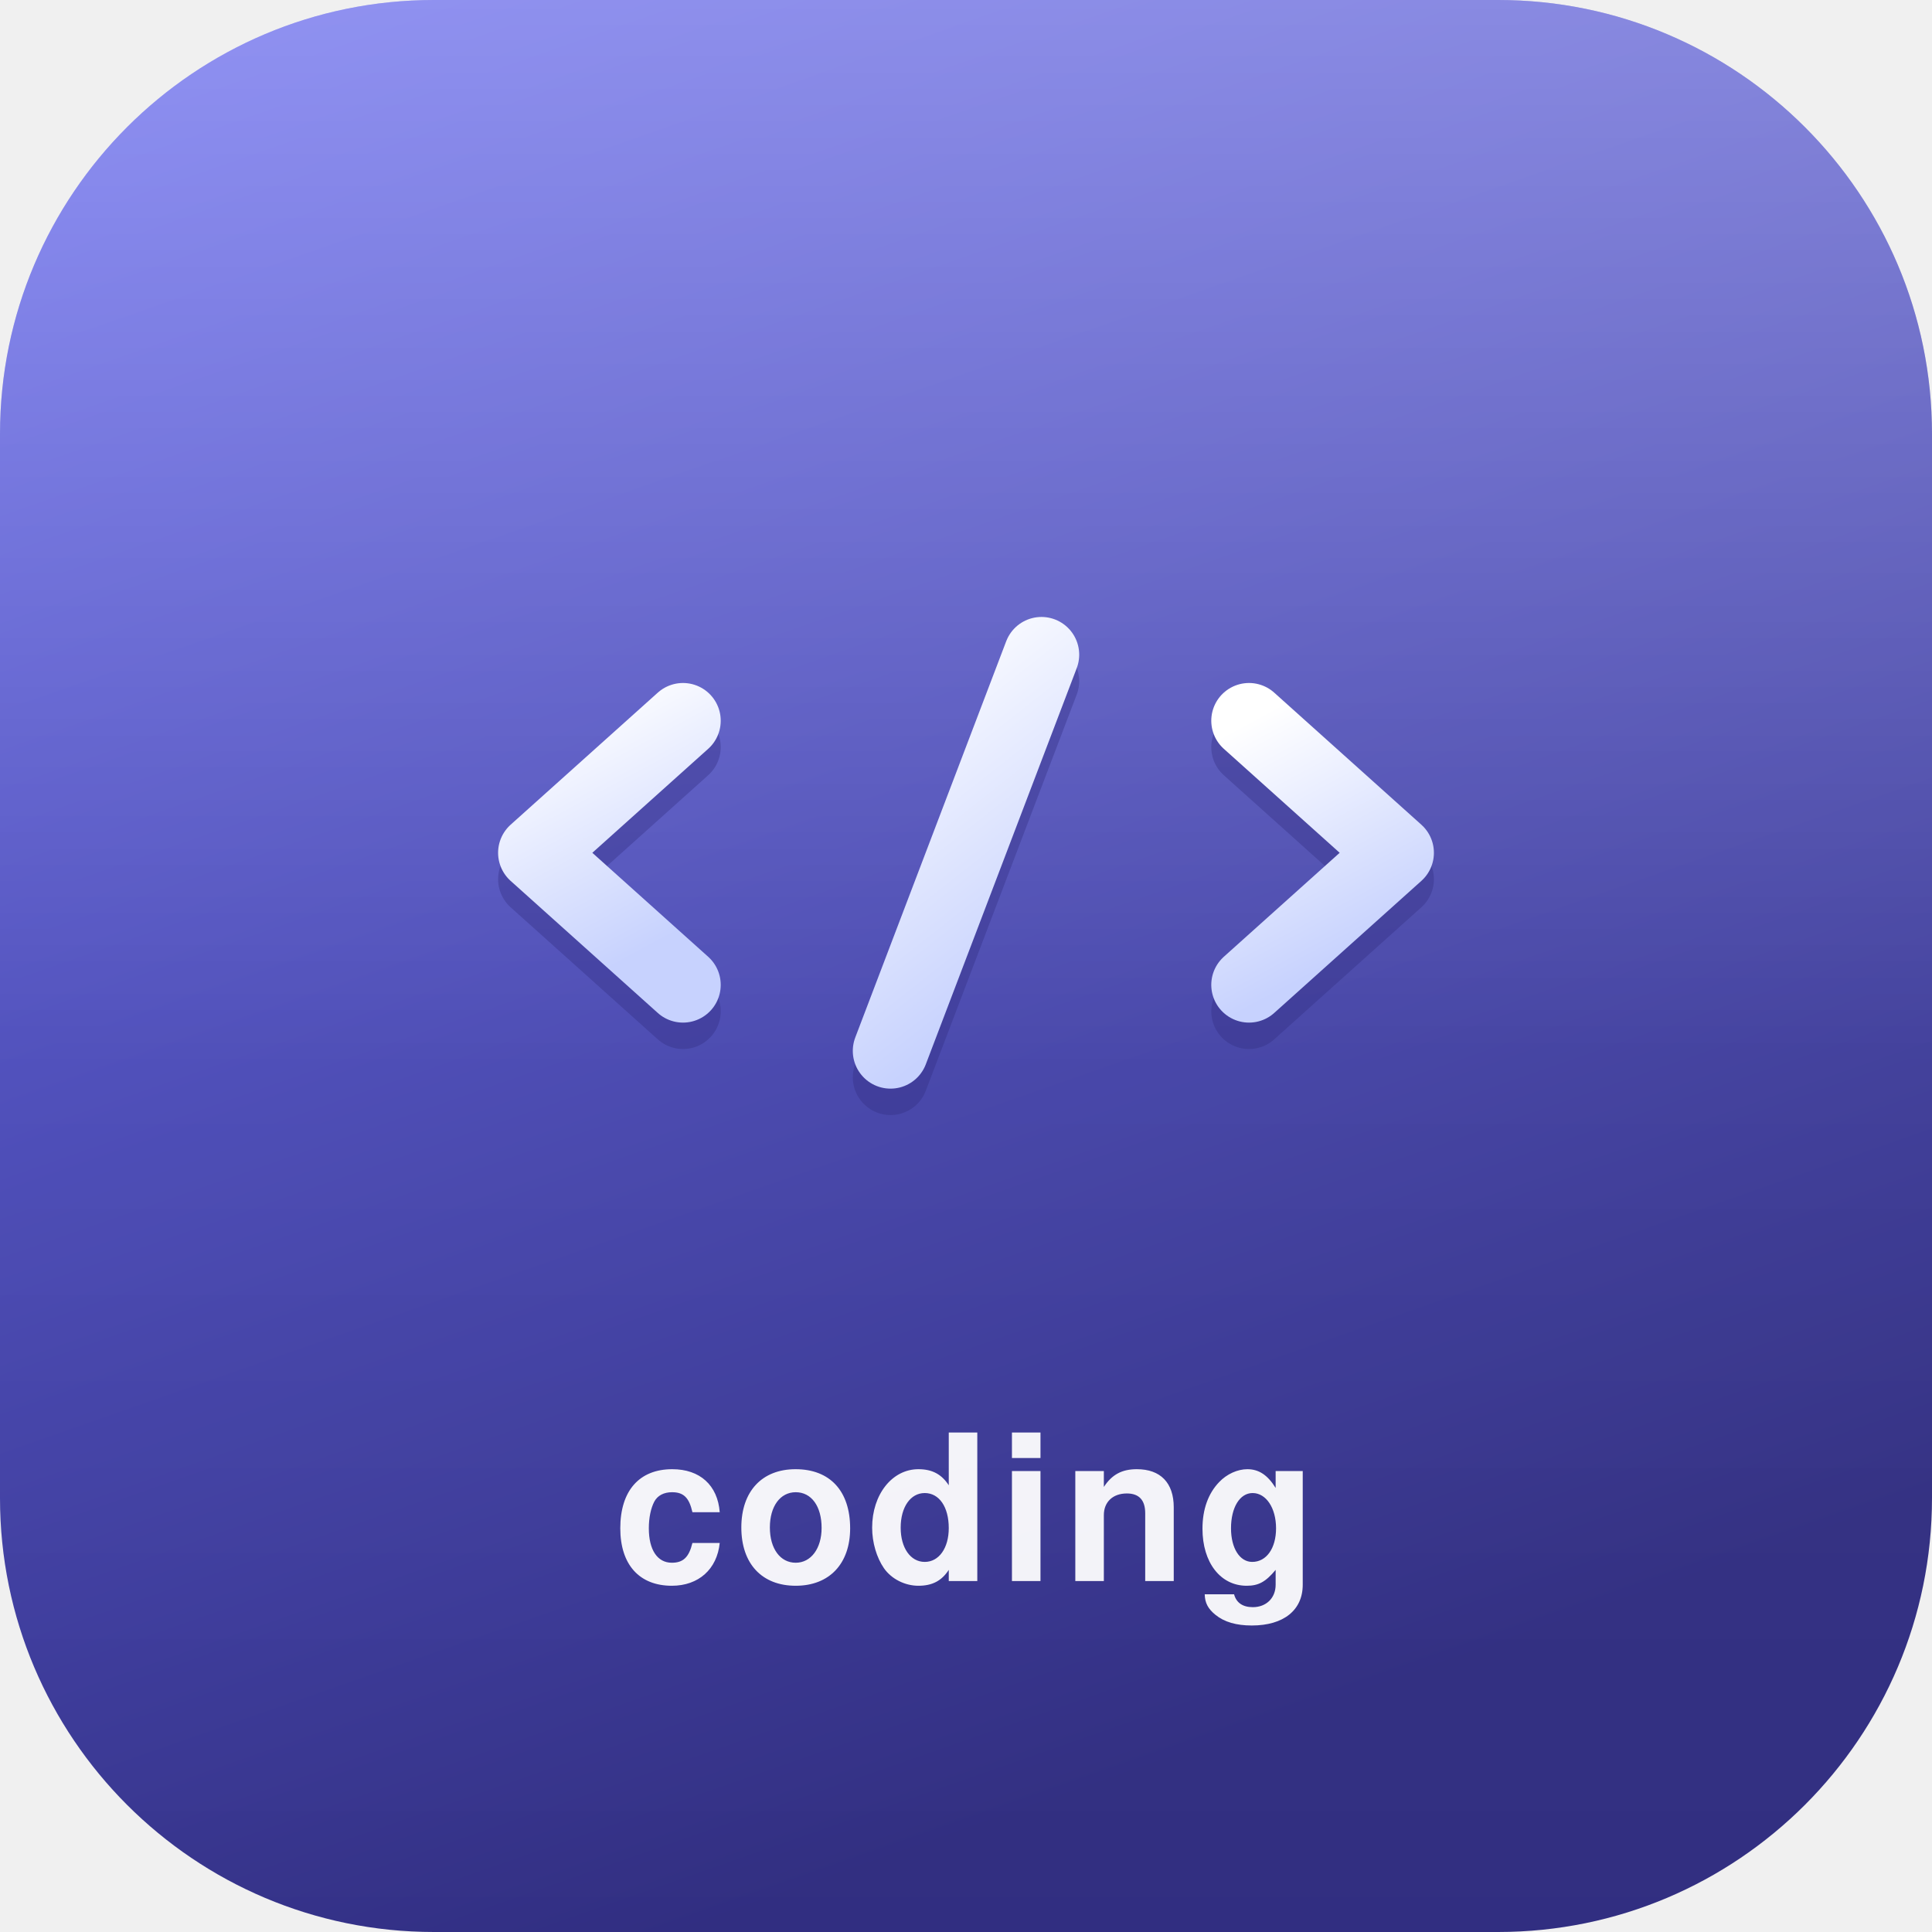
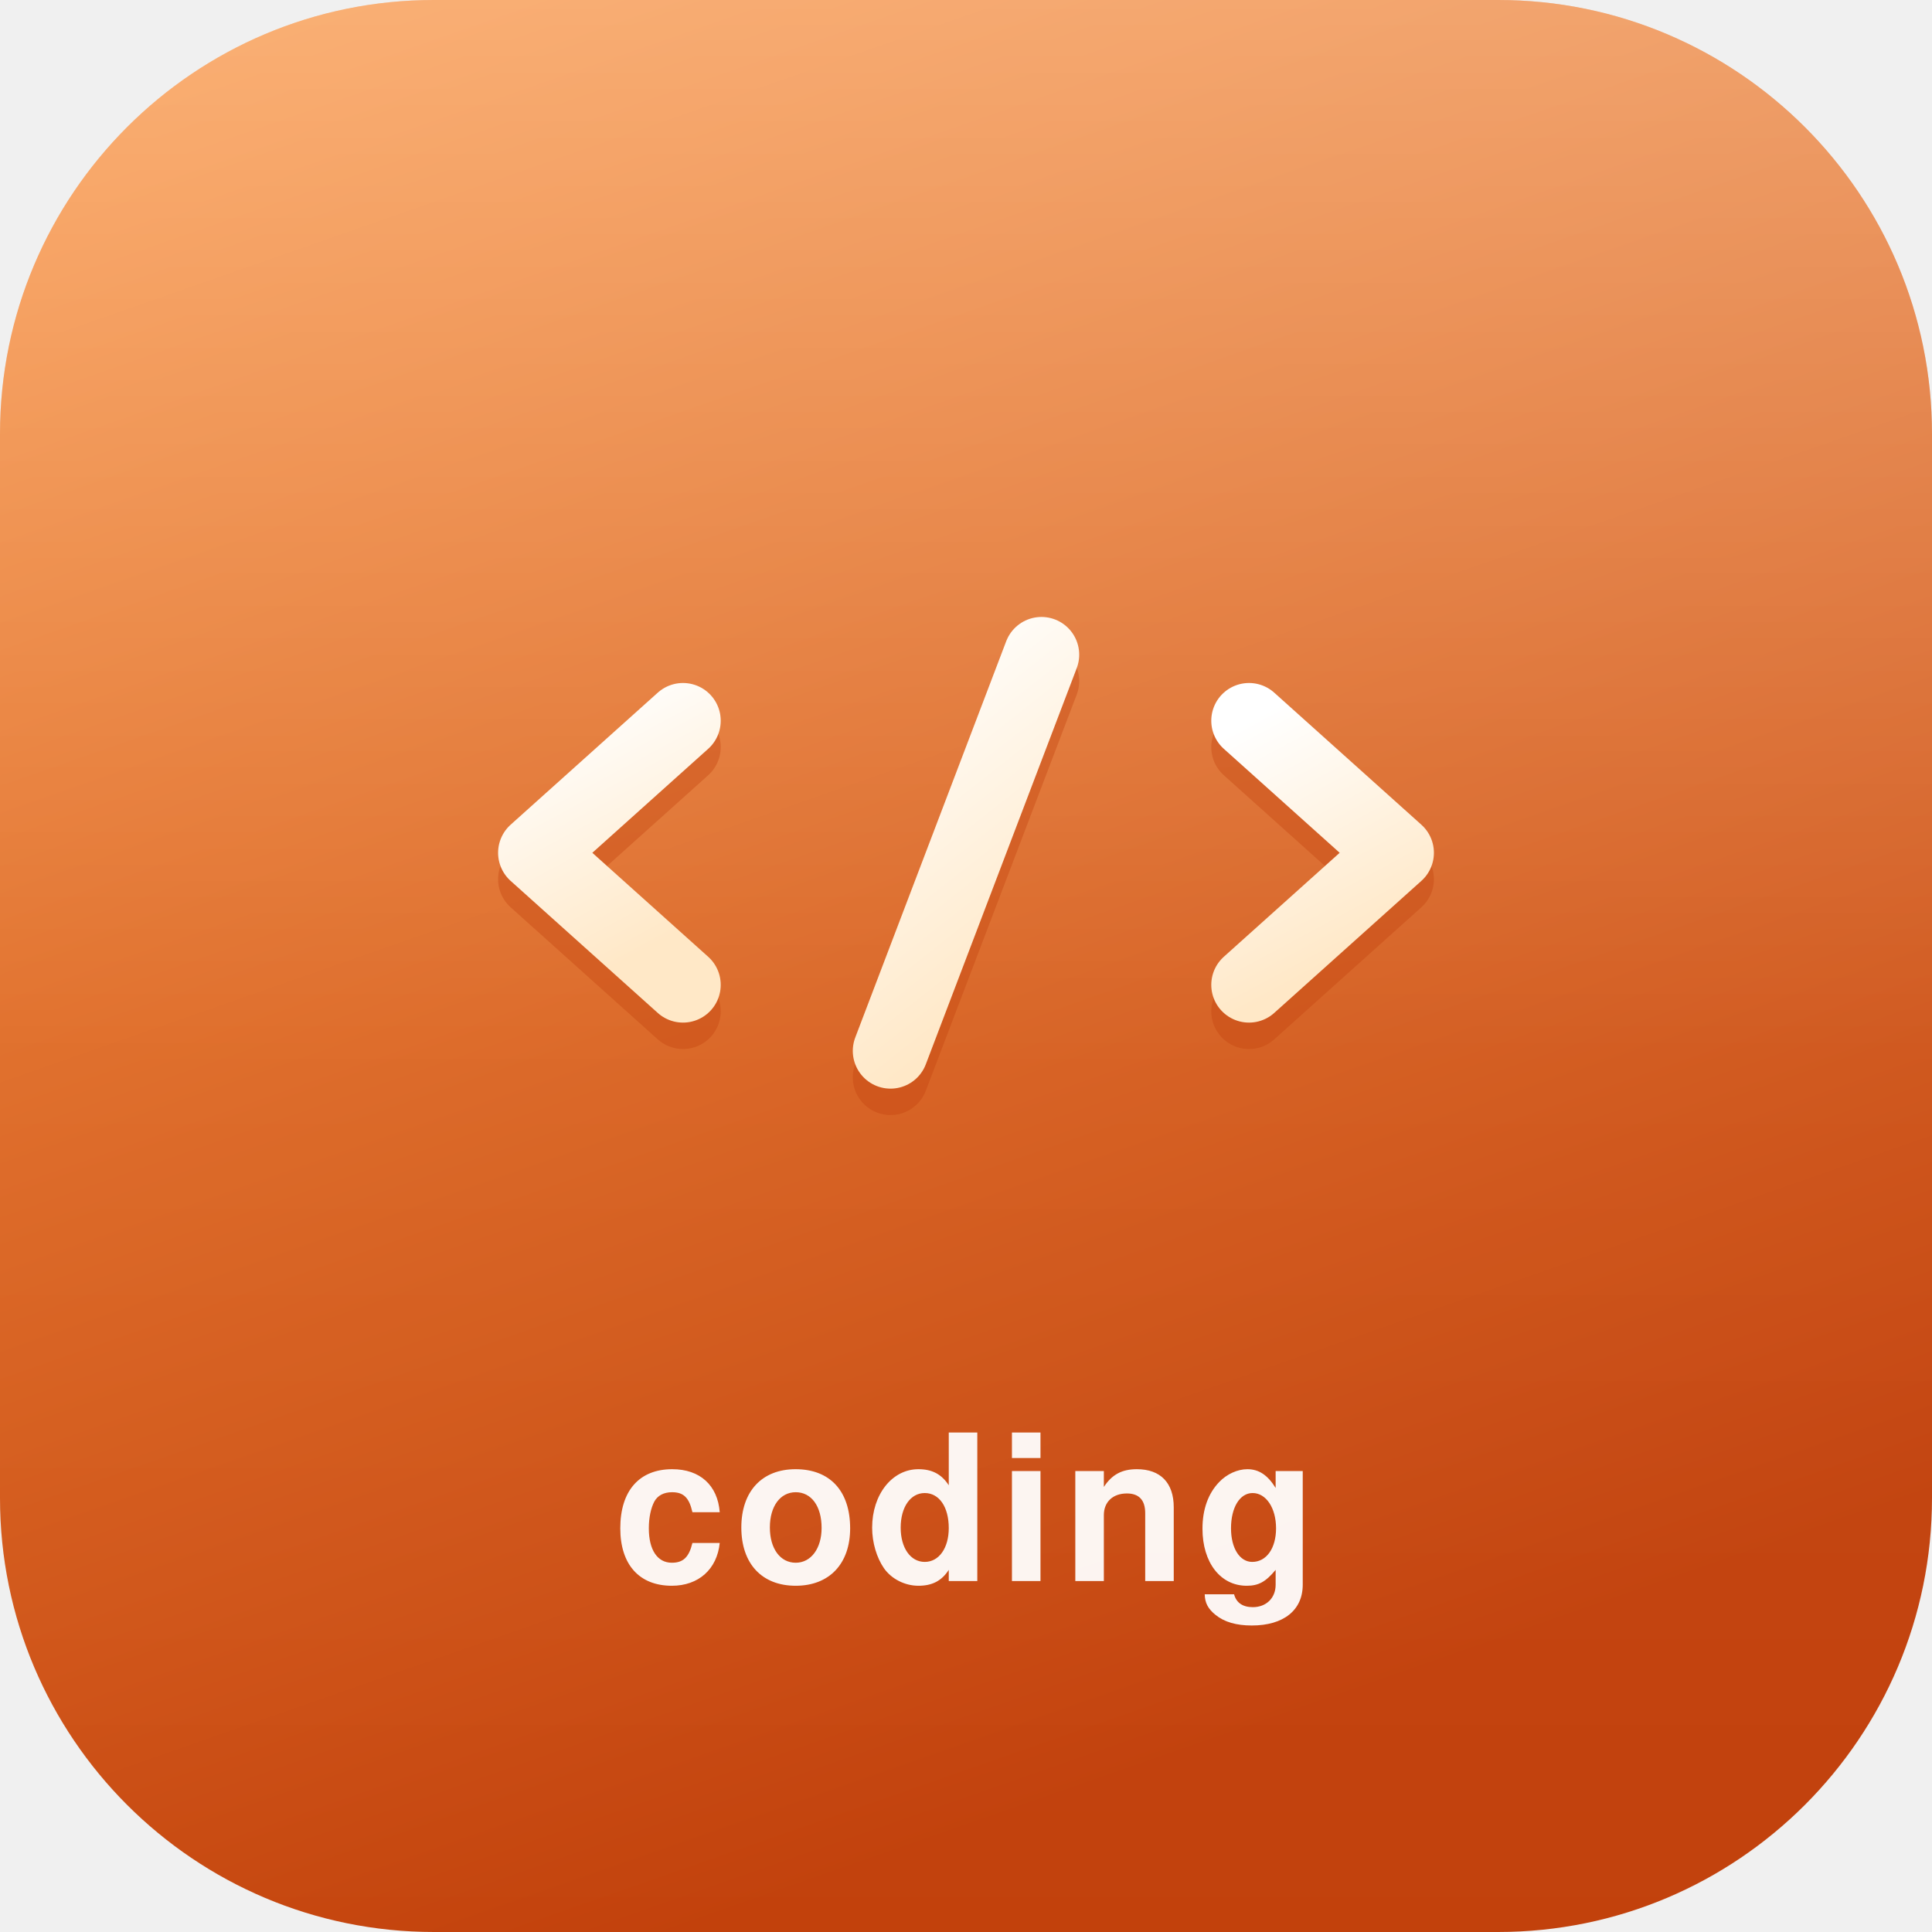
<svg xmlns="http://www.w3.org/2000/svg" width="1024" height="1024" viewBox="0 0 1024 1024">
  <defs>
    <linearGradient id="bg" x1="0" y1="0" x2="0.35" y2="1">
-       <stop offset="0" stop-color="#6366F1" />
-       <stop offset="1" stop-color="#312E81" />
+       <stop offset="0" stop-color="#FB923C" />
+       <stop offset="1" stop-color="#C2410C" />
    </linearGradient>
    <linearGradient id="sheen" x1="0" y1="0" x2="0" y2="1">
      <stop offset="0" stop-color="#FFFFFF" stop-opacity="0.30" />
      <stop offset="0.55" stop-color="#FFFFFF" stop-opacity="0.04" />
      <stop offset="1" stop-color="#FFFFFF" stop-opacity="0" />
    </linearGradient>
    <linearGradient id="ink" x1="0" y1="0" x2="0.3" y2="1">
      <stop offset="0" stop-color="#FFFFFF" />
-       <stop offset="1" stop-color="#C7D2FE" />
+       <stop offset="1" stop-color="#FFE8C7" />
    </linearGradient>
  </defs>
  <rect width="1024" height="1024" rx="230" fill="url(#bg)" />
  <rect width="1024" height="1024" rx="230" fill="url(#sheen)" />
  <g transform="translate(512,452)" fill="none" stroke-width="40" stroke-linecap="round" stroke-linejoin="round">
-     <g stroke="#312E81" opacity="0.38" transform="translate(0,14)">
+     <g stroke="#C2410C" opacity="0.38" transform="translate(0,14)">
      <polyline points="-150,-70 -228,0 -150,70" />
      <line x1="-40" y1="105" x2="40" y2="-105" />
      <polyline points="150,-70 228,0 150,70" />
    </g>
    <g stroke="url(#ink)">
      <polyline points="-150,-70 -228,0 -150,70" />
      <line x1="-40" y1="105" x2="40" y2="-105" />
      <polyline points="150,-70 228,0 150,70" />
    </g>
  </g>
  <text x="512" y="838" text-anchor="middle" font-family="Helvetica Neue, Helvetica, Arial, sans-serif" font-size="108" font-weight="600" letter-spacing="4" fill="#FFFFFF" fill-opacity="0.94">coding</text>
</svg>
